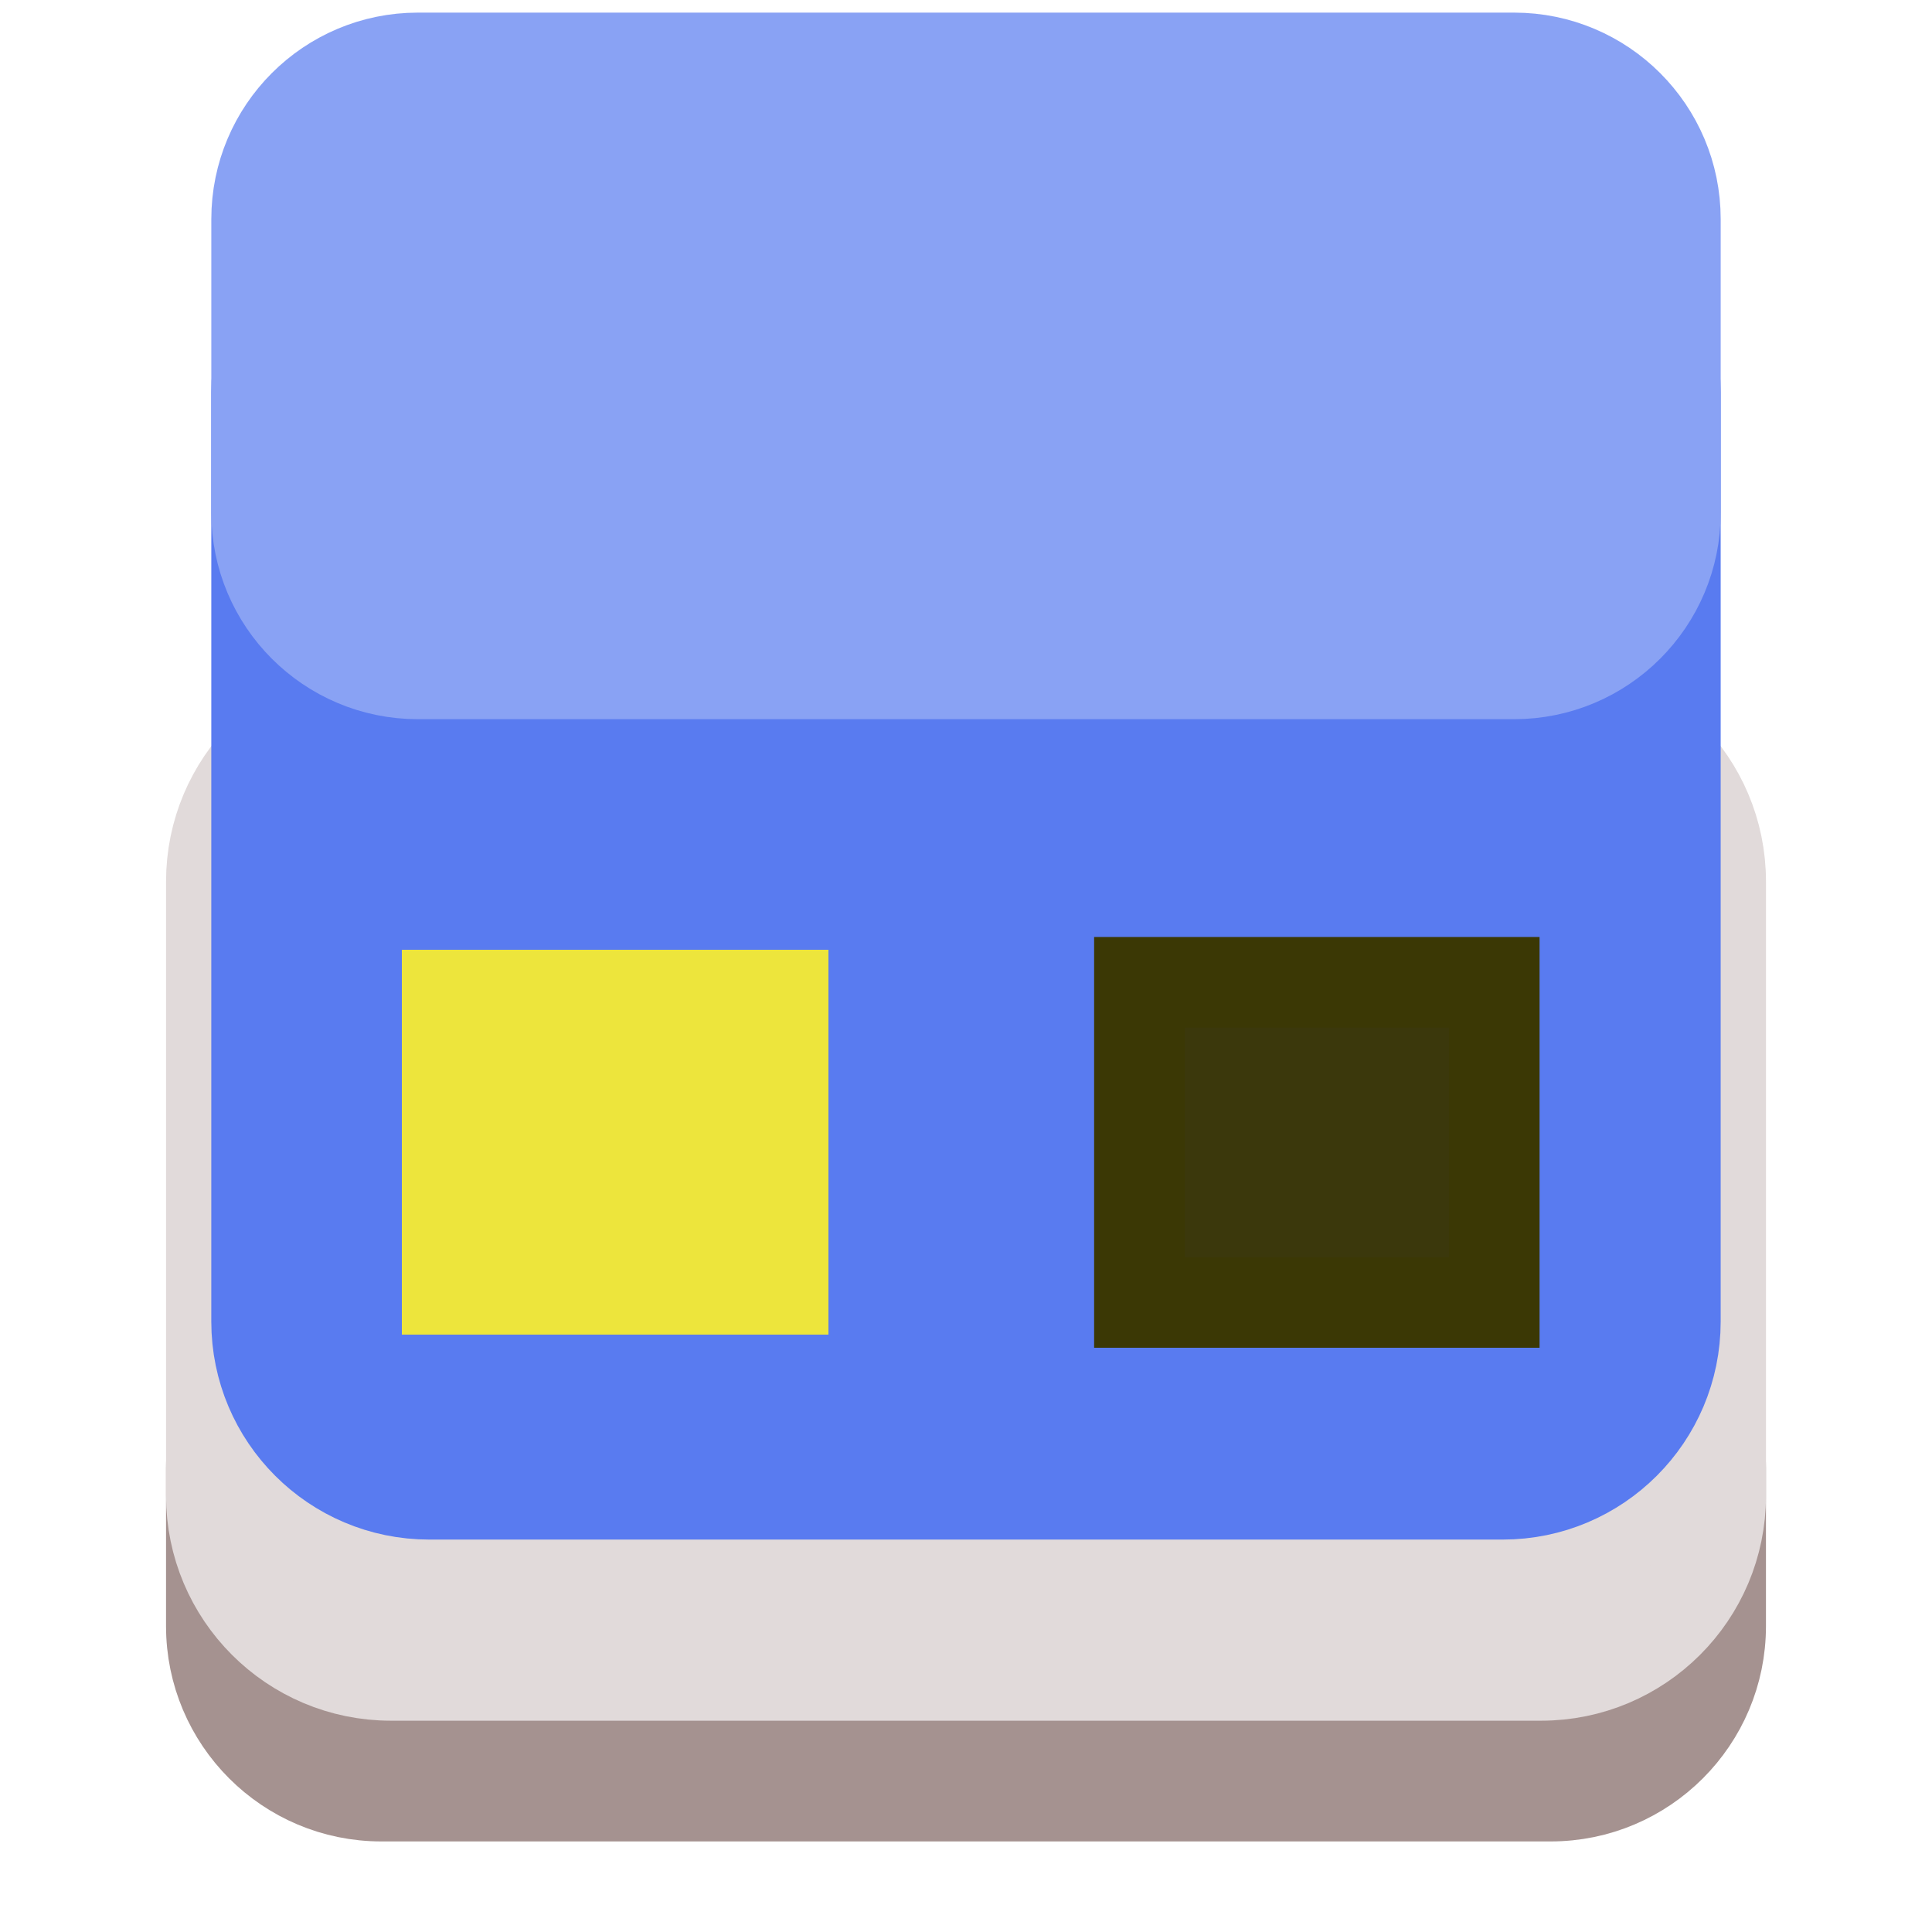
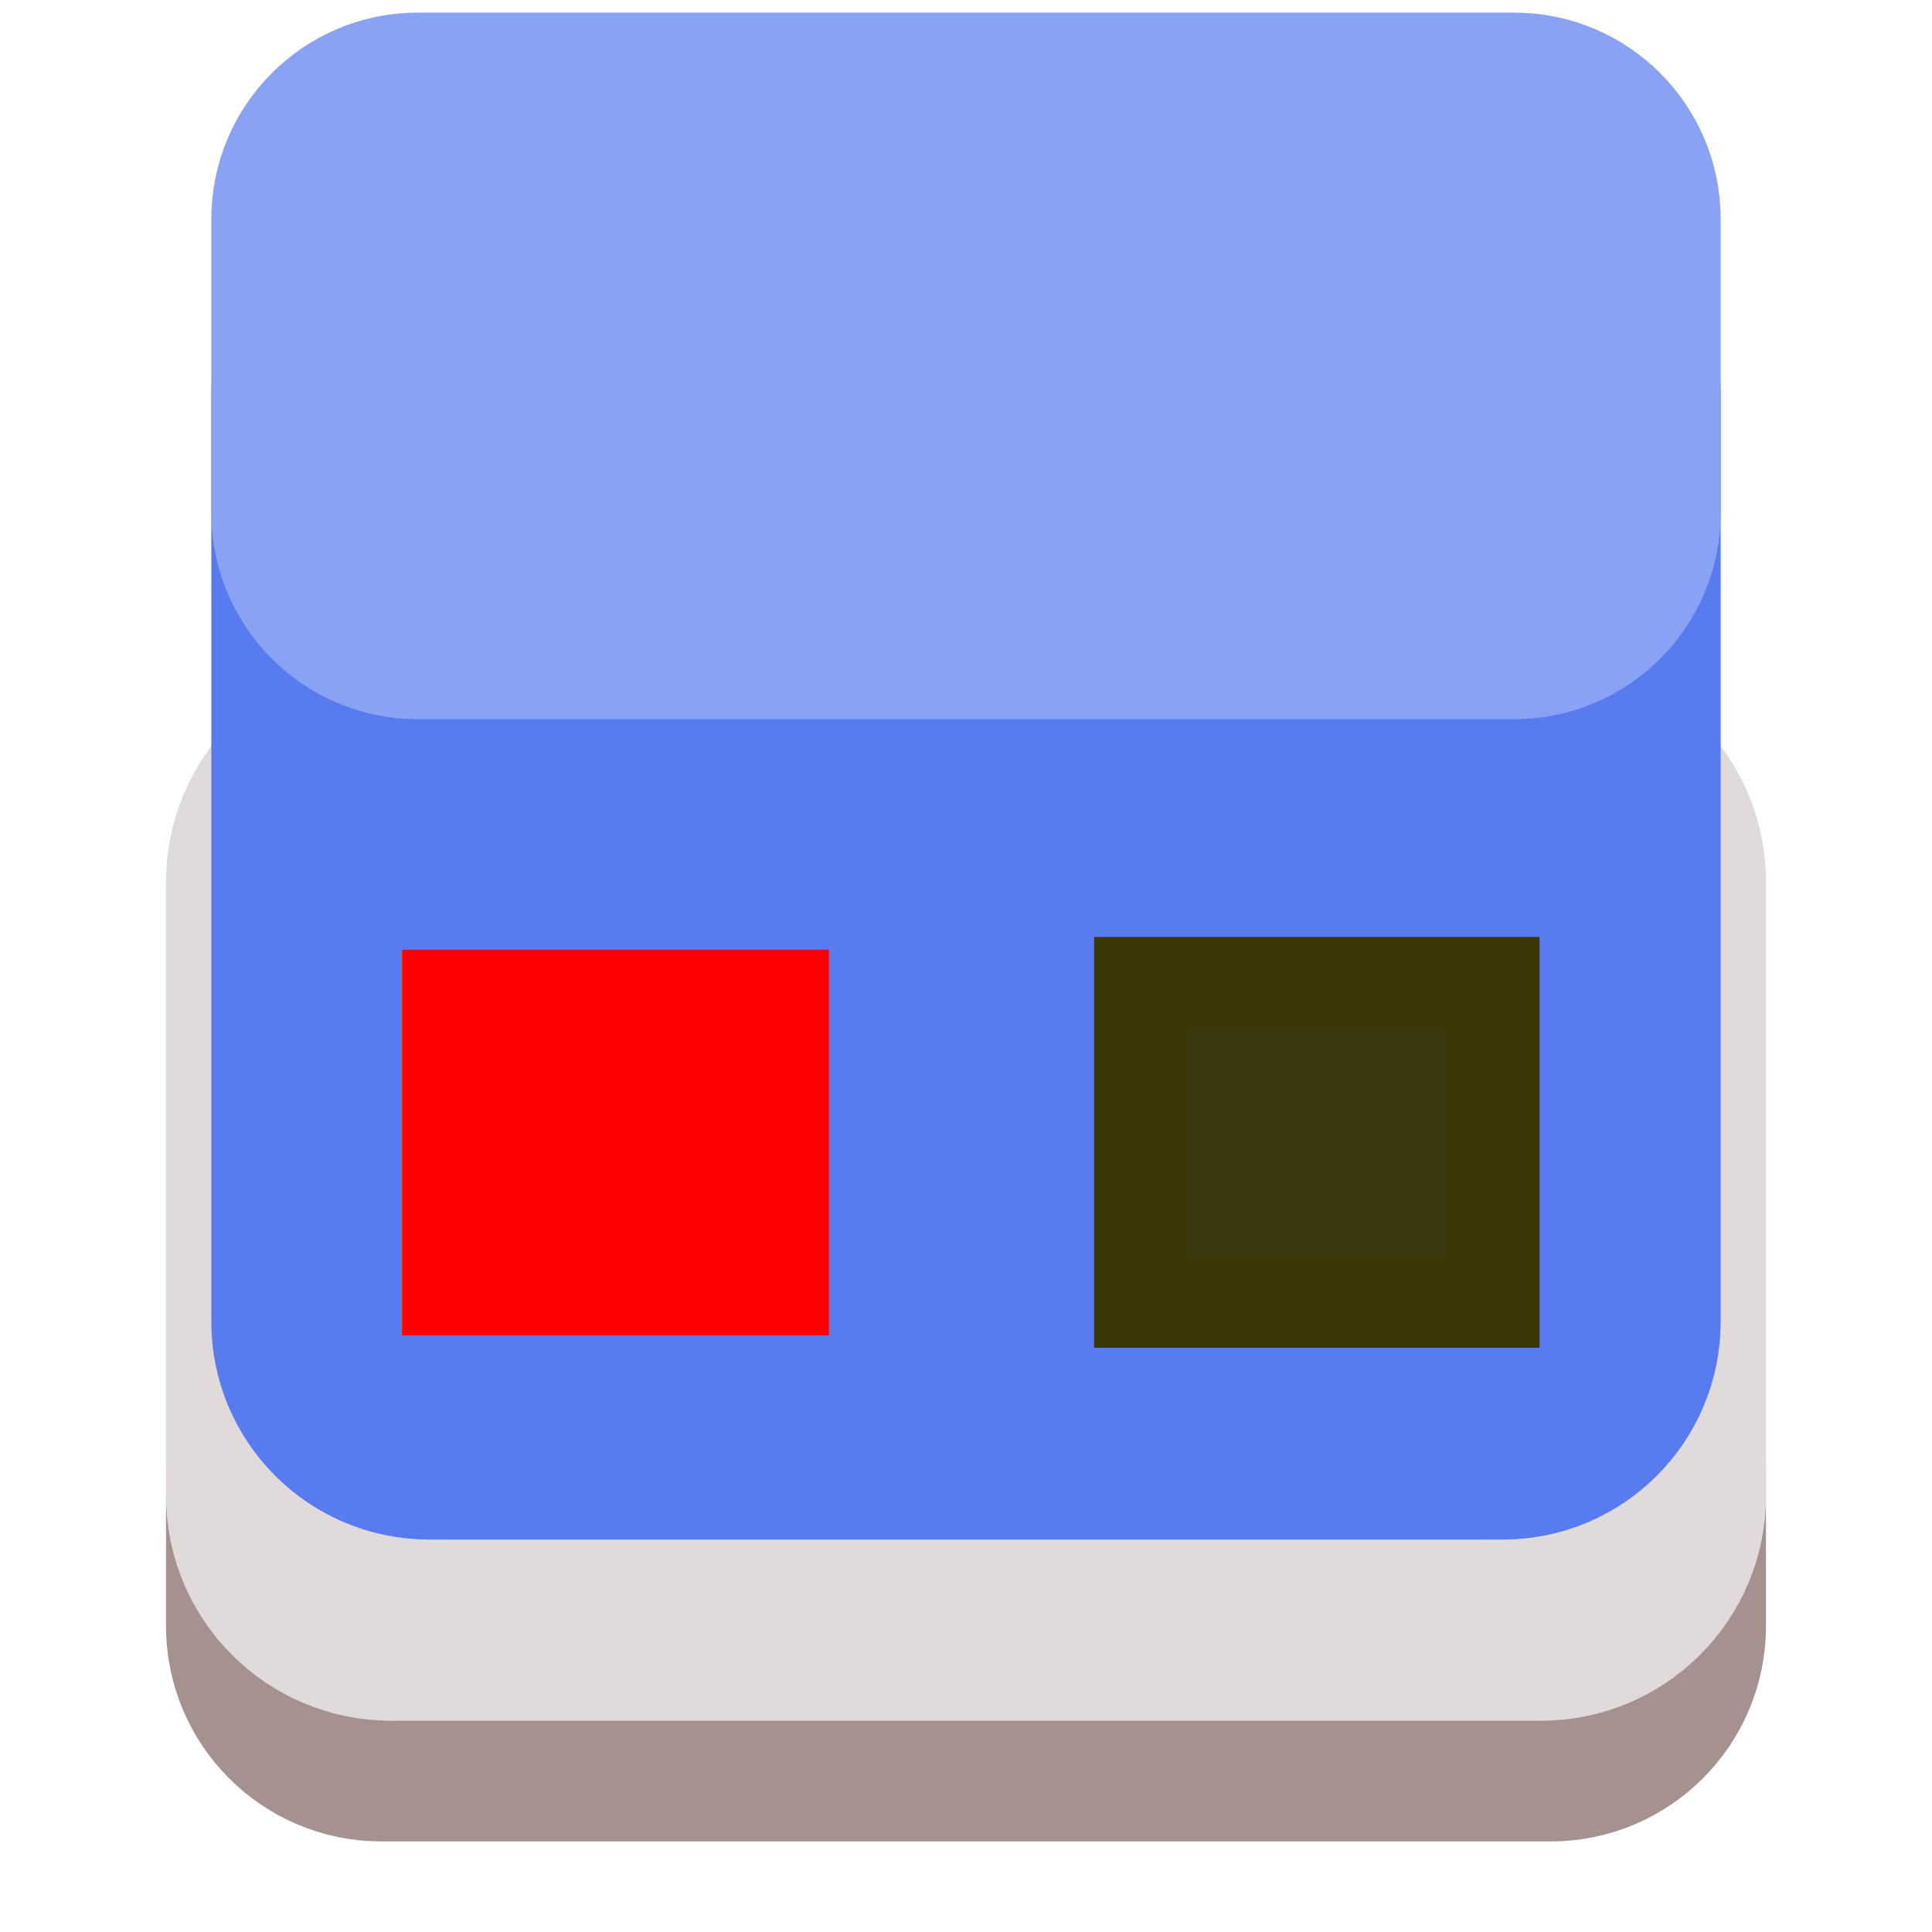
<svg xmlns="http://www.w3.org/2000/svg" width="64px" height="64px" id="svg2985" version="1.1">
  <defs id="defs2987">
    <filter id="filter3987" color-interpolation-filters="sRGB">
      <feGaussianBlur id="feGaussianBlur3989" stdDeviation="5" result="result91" />
      <feComposite id="feComposite3991" in2="result91" in="SourceGraphic" operator="over" />
    </filter>
    <filter id="filter3892" color-interpolation-filters="sRGB">
      <feGaussianBlur id="feGaussianBlur3894" stdDeviation="5" result="result91" />
      <feComposite id="feComposite3896" in2="result91" in="SourceGraphic" operator="over" />
    </filter>
  </defs>
  <g id="layer2" style="display:inline" />
  <g id="layer1" style="display:inline">
    <rect style="fill:#a59290;fill-opacity:1;stroke:#a59290;stroke-width:2.324;stroke-linecap:round;stroke-linejoin:round;stroke-miterlimit:4;stroke-opacity:1;stroke-dasharray:none" id="rect3768" width="50.676" height="17.176" x="6.662" y="42.662" rx="5.973" />
    <rect style="fill:#e1dada;fill-opacity:1;stroke:#e1dada;stroke-width:3.151;stroke-linecap:round;stroke-linejoin:round;stroke-miterlimit:4;stroke-opacity:1;stroke-dasharray:none" id="rect3768-3" width="49.849" height="32.099" x="7.076" y="23.326" rx="5.876" />
    <rect style="fill:#597bf0;fill-opacity:1;stroke:#597bf0;stroke-width:3.473;stroke-linecap:round;stroke-linejoin:round;stroke-miterlimit:4;stroke-opacity:1;stroke-dasharray:none" id="rect3768-3-2" width="46.527" height="41.765" x="8.736" y="7.499" rx="5.484" />
    <rect style="fill:#89a2f4;fill-opacity:1;stroke:#89a2f4;stroke-width:2.484;stroke-linecap:round;stroke-linejoin:round;stroke-miterlimit:4;stroke-opacity:1;stroke-dasharray:none" id="rect3768-3-2-5" width="47.516" height="20.922" x="8.242" y="1.66" rx="5.601" />
    <rect style="fill:#ede53c;fill-opacity:1;stroke:#ede53c;stroke-width:3;stroke-linecap:butt;stroke-linejoin:miter;stroke-miterlimit:4;stroke-dasharray:none;stroke-opacity:1;filter:url(#filter3892)" id="rect3824" width="11.756" height="10.607" x="14.5" y="32.539" rx="0" ry="0" />
    <rect style="fill:#3b380c;fill-opacity:1;stroke:#3b3805;stroke-width:3;stroke-linecap:butt;stroke-linejoin:miter;stroke-miterlimit:4;stroke-dasharray:none;stroke-opacity:1" id="rect3824-0" width="11.756" height="10.607" x="37.744" y="32.539" rx="0" ry="0" />
+     <path style="fill:#ff0000;fill-opacity:1;stroke-width:0.442;stroke-miterlimit:4;stroke-dasharray:none" d="M 13.316,37.848 V 31.462 h 7.071 7.071 v 6.386 6.386 h -7.071 -7.071 z" id="path1390" />
  </g>
</svg>
